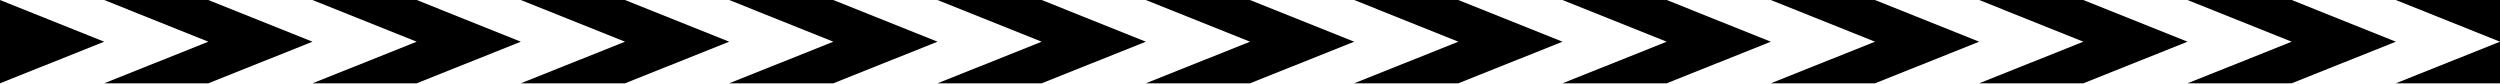
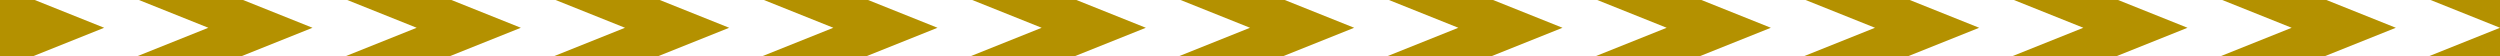
- <svg xmlns="http://www.w3.org/2000/svg" width="360" height="12" id="svg2" version="1.0">
+ <svg xmlns="http://www.w3.org/2000/svg" width="360" height="8" id="svg2" version="1.0">
  <defs id="defs4" />
  <g id="layer1">
    <path style="fill:none;fill-rule:evenodd;stroke:#000000;stroke-width:2;stroke-linecap:butt;stroke-linejoin:miter;stroke-miterlimit:4;stroke-dasharray:none;stroke-opacity:1" d="M -9,-16 L 366,-16" id="path2160" />
-     <path style="fill:#000000;fill-rule:evenodd;stroke:none;stroke-width:1px;stroke-linecap:butt;stroke-linejoin:miter;stroke-opacity:1;fill-opacity:1" d="M 45,6 L 30,0 L 15,0 L 30,6 L 15,12 L 30,12 L 45,6 z " id="path3138" />
-     <path style="fill:#000000;fill-rule:evenodd;stroke:none;stroke-width:1px;stroke-linecap:butt;stroke-linejoin:miter;stroke-opacity:1;fill-opacity:1" d="M -15,0 L 0,6 L -15,12 L 0,12 L 15,6 L 0,0 L -15,0 z " id="path3140" />
-     <path style="fill:#000000;fill-rule:evenodd;stroke:none;stroke-width:1px;stroke-linecap:butt;stroke-linejoin:miter;stroke-opacity:1;fill-opacity:1" d="M 105,6 L 90,0 L 75,0 L 90,6 L 75,12 L 90,12 L 105,6 z " id="path3143" />
-     <path style="fill:#000000;fill-rule:evenodd;stroke:none;stroke-width:1px;stroke-linecap:butt;stroke-linejoin:miter;stroke-opacity:1;fill-opacity:1" d="M 45,0 L 60,6 L 45,12 L 60,12 L 75,6 L 60,0 L 45,0 z " id="path3145" />
-     <path style="fill:#000000;fill-rule:evenodd;stroke:none;stroke-width:1px;stroke-linecap:butt;stroke-linejoin:miter;stroke-opacity:1;fill-opacity:1" d="M 105,0 L 120,6 L 105,12 L 120,12 L 135,6 L 120,0 L 105,0 z M 135,0 L 150,6 L 135,12 L 150,12 L 165,6 L 150,0 L 135,0 z M 165,0 L 180,6 L 165,12 L 180,12 L 195,6 L 180,0 L 165,0 z M 195,0 L 210,6 L 195,12 L 210,12 L 225,6 L 210,0 L 195,0 z " id="path3147" />
-     <path style="fill:#000000;fill-rule:evenodd;stroke:none;stroke-width:1px;stroke-linecap:butt;stroke-linejoin:miter;stroke-opacity:1;fill-opacity:1" d="M 285,6 L 270,0 L 255,0 L 270,6 L 255,12 L 270,12 L 285,6 z " id="path3156" />
-     <path style="fill:#000000;fill-rule:evenodd;stroke:none;stroke-width:1px;stroke-linecap:butt;stroke-linejoin:miter;stroke-opacity:1;fill-opacity:1" d="M 225,0 L 240,6 L 225,12 L 240,12 L 255,6 L 240,0 L 225,0 z " id="path3158" />
-     <path style="fill:#000000;fill-rule:evenodd;stroke:none;stroke-width:1px;stroke-linecap:butt;stroke-linejoin:miter;stroke-opacity:1;fill-opacity:1" d="M 345,6 L 330,0 L 315,0 L 330,6 L 315,12 L 330,12 L 345,6 z " id="path3160" />
-     <path style="fill:#000000;fill-rule:evenodd;stroke:none;stroke-width:1px;stroke-linecap:butt;stroke-linejoin:miter;stroke-opacity:1;fill-opacity:1" d="M 285,0 L 300,6 L 285,12 L 300,12 L 315,6 L 300,0 L 285,0 z " id="path3162" />
-     <path style="fill:#000000;fill-rule:evenodd;stroke:none;stroke-width:1px;stroke-linecap:butt;stroke-linejoin:miter;stroke-opacity:1;fill-opacity:1" d="M 345,0 L 360,6 L 345,12 L 360,12 L 375,6 L 360,0 L 345,0 z M 375,0 L 390,6 L 375,12 L 390,12 L 405,6 L 390,0 L 375,0 z M 405,0 L 420,6 L 405,12 L 420,12 L 435,6 L 420,0 L 405,0 z M 435,0 L 450,6 L 435,12 L 450,12 L 465,6 L 450,0 L 435,0 z " id="path3164" />
+     <path style="fill:#b49100;fill-opacity:1;fill-rule:evenodd;stroke:none;stroke-width:1px;stroke-linecap:butt;stroke-linejoin:miter;stroke-opacity:1" d="M 45,4 L 30,-2 L 15,-2 L 30,4 L 15,10 L 30,10 L 45,4 z " id="path3138" />
+     <path style="fill:#b49100;fill-opacity:1;fill-rule:evenodd;stroke:none;stroke-width:1px;stroke-linecap:butt;stroke-linejoin:miter;stroke-opacity:1" d="M -15,-2 L 0,4 L -15,10 L 0,10 L 15,4 L 0,-2 L -15,-2 z " id="path3140" />
+     <path style="fill:#b49100;fill-opacity:1;fill-rule:evenodd;stroke:none;stroke-width:1px;stroke-linecap:butt;stroke-linejoin:miter;stroke-opacity:1" d="M 105,4 L 90,-2 L 75,-2 L 90,4 L 75,10 L 90,10 L 105,4 z " id="path3143" />
+     <path style="fill:#b49100;fill-opacity:1;fill-rule:evenodd;stroke:none;stroke-width:1px;stroke-linecap:butt;stroke-linejoin:miter;stroke-opacity:1" d="M 45,-2 L 60,4 L 45,10 L 60,10 L 75,4 L 60,-2 L 45,-2 z " id="path3145" />
+     <path style="fill:#b49100;fill-opacity:1;fill-rule:evenodd;stroke:none;stroke-width:1px;stroke-linecap:butt;stroke-linejoin:miter;stroke-opacity:1" d="M 105,-2 L 120,4 L 105,10 L 120,10 L 135,4 L 120,-2 L 105,-2 z M 135,-2 L 150,4 L 135,10 L 150,10 L 165,4 L 150,-2 L 135,-2 z M 165,-2 L 180,4 L 165,10 L 180,10 L 195,4 L 180,-2 L 165,-2 z M 195,-2 L 210,4 L 195,10 L 210,10 L 225,4 L 210,-2 L 195,-2 z " id="path3147" />
+     <path style="fill:#b49100;fill-opacity:1;fill-rule:evenodd;stroke:none;stroke-width:1px;stroke-linecap:butt;stroke-linejoin:miter;stroke-opacity:1" d="M 285,4 L 270,-2 L 255,-2 L 270,4 L 255,10 L 270,10 L 285,4 z " id="path3156" />
+     <path style="fill:#b49100;fill-opacity:1;fill-rule:evenodd;stroke:none;stroke-width:1px;stroke-linecap:butt;stroke-linejoin:miter;stroke-opacity:1" d="M 225,-2 L 240,4 L 225,10 L 240,10 L 255,4 L 240,-2 L 225,-2 z " id="path3158" />
+     <path style="fill:#b49100;fill-opacity:1;fill-rule:evenodd;stroke:none;stroke-width:1px;stroke-linecap:butt;stroke-linejoin:miter;stroke-opacity:1" d="M 345,4 L 330,-2 L 315,-2 L 330,4 L 315,10 L 330,10 L 345,4 z " id="path3160" />
+     <path style="fill:#b49100;fill-opacity:1;fill-rule:evenodd;stroke:none;stroke-width:1px;stroke-linecap:butt;stroke-linejoin:miter;stroke-opacity:1" d="M 285,-2 L 300,4 L 285,10 L 300,10 L 315,4 L 300,-2 L 285,-2 z " id="path3162" />
+     <path style="fill:#b49100;fill-opacity:1;fill-rule:evenodd;stroke:none;stroke-width:1px;stroke-linecap:butt;stroke-linejoin:miter;stroke-opacity:1" d="M 345,-2 L 360,4 L 345,10 L 360,10 L 375,4 L 360,-2 L 345,-2 z M 375,-2 L 390,4 L 375,10 L 390,10 L 405,4 L 390,-2 L 375,-2 z M 405,-2 L 420,4 L 405,10 L 420,10 L 435,4 L 420,-2 L 405,-2 z M 435,-2 L 450,4 L 435,10 L 450,10 L 465,4 L 450,-2 L 435,-2 z " id="path3164" />
  </g>
</svg>
